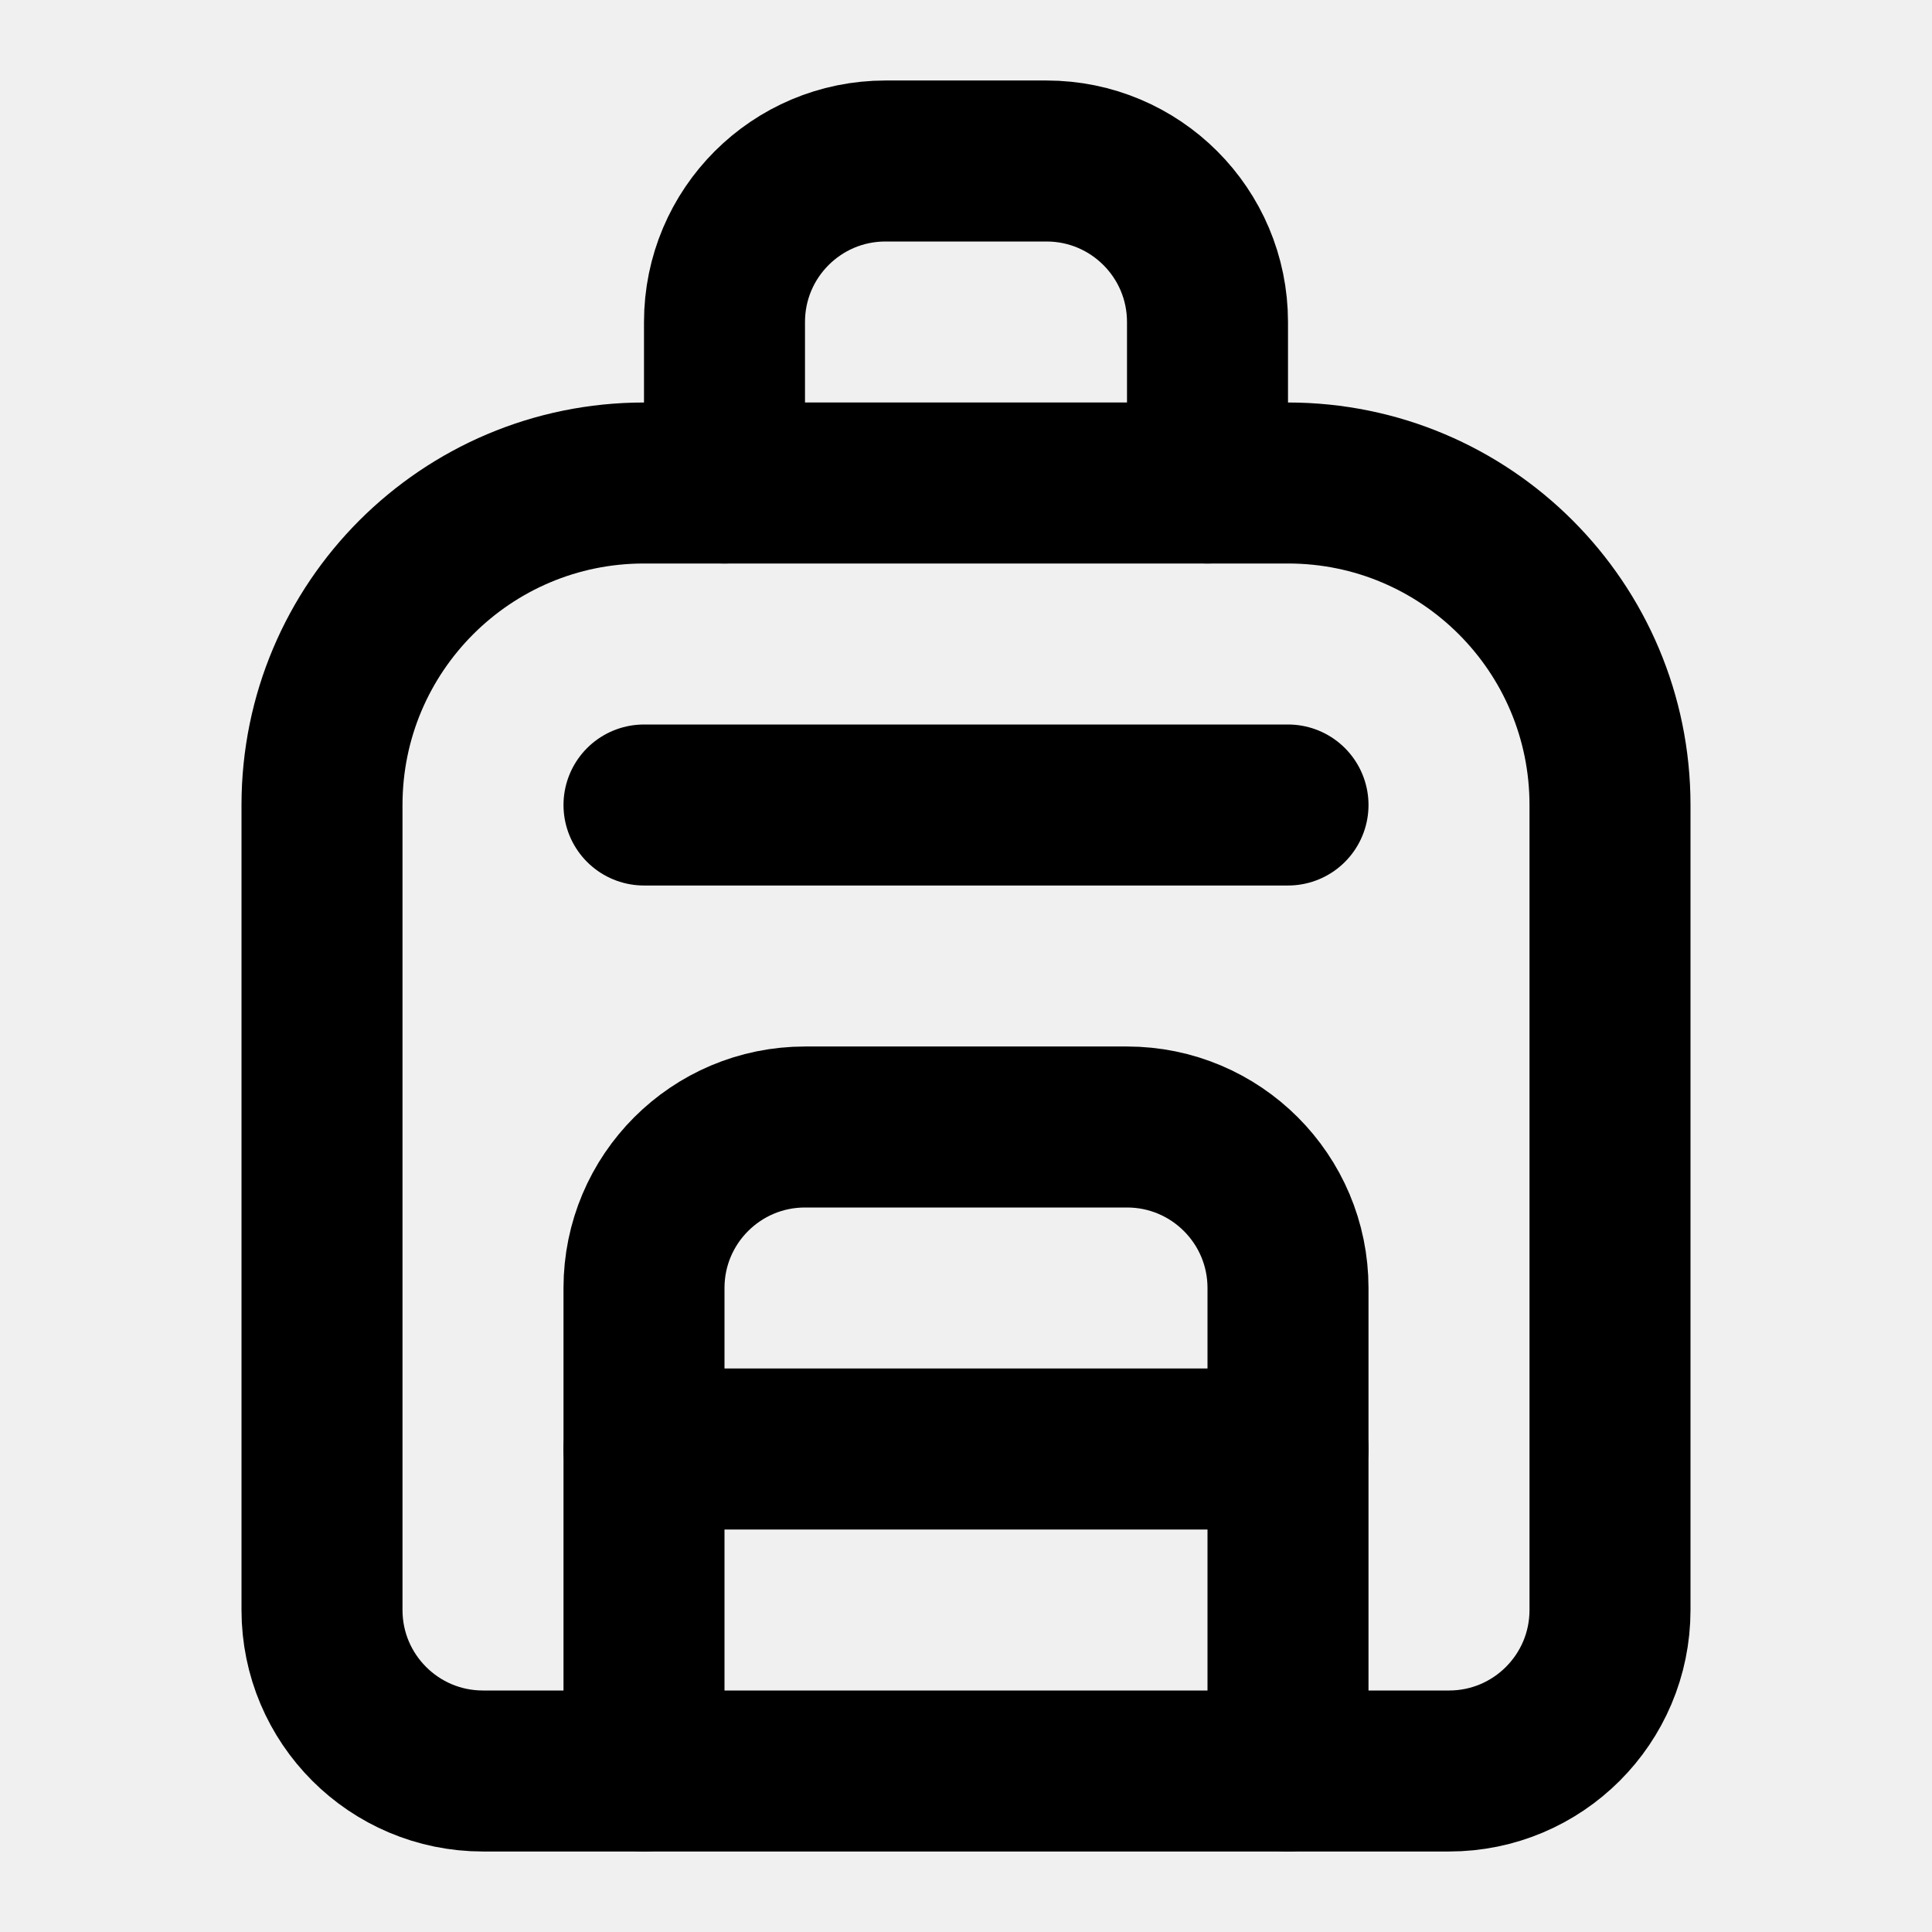
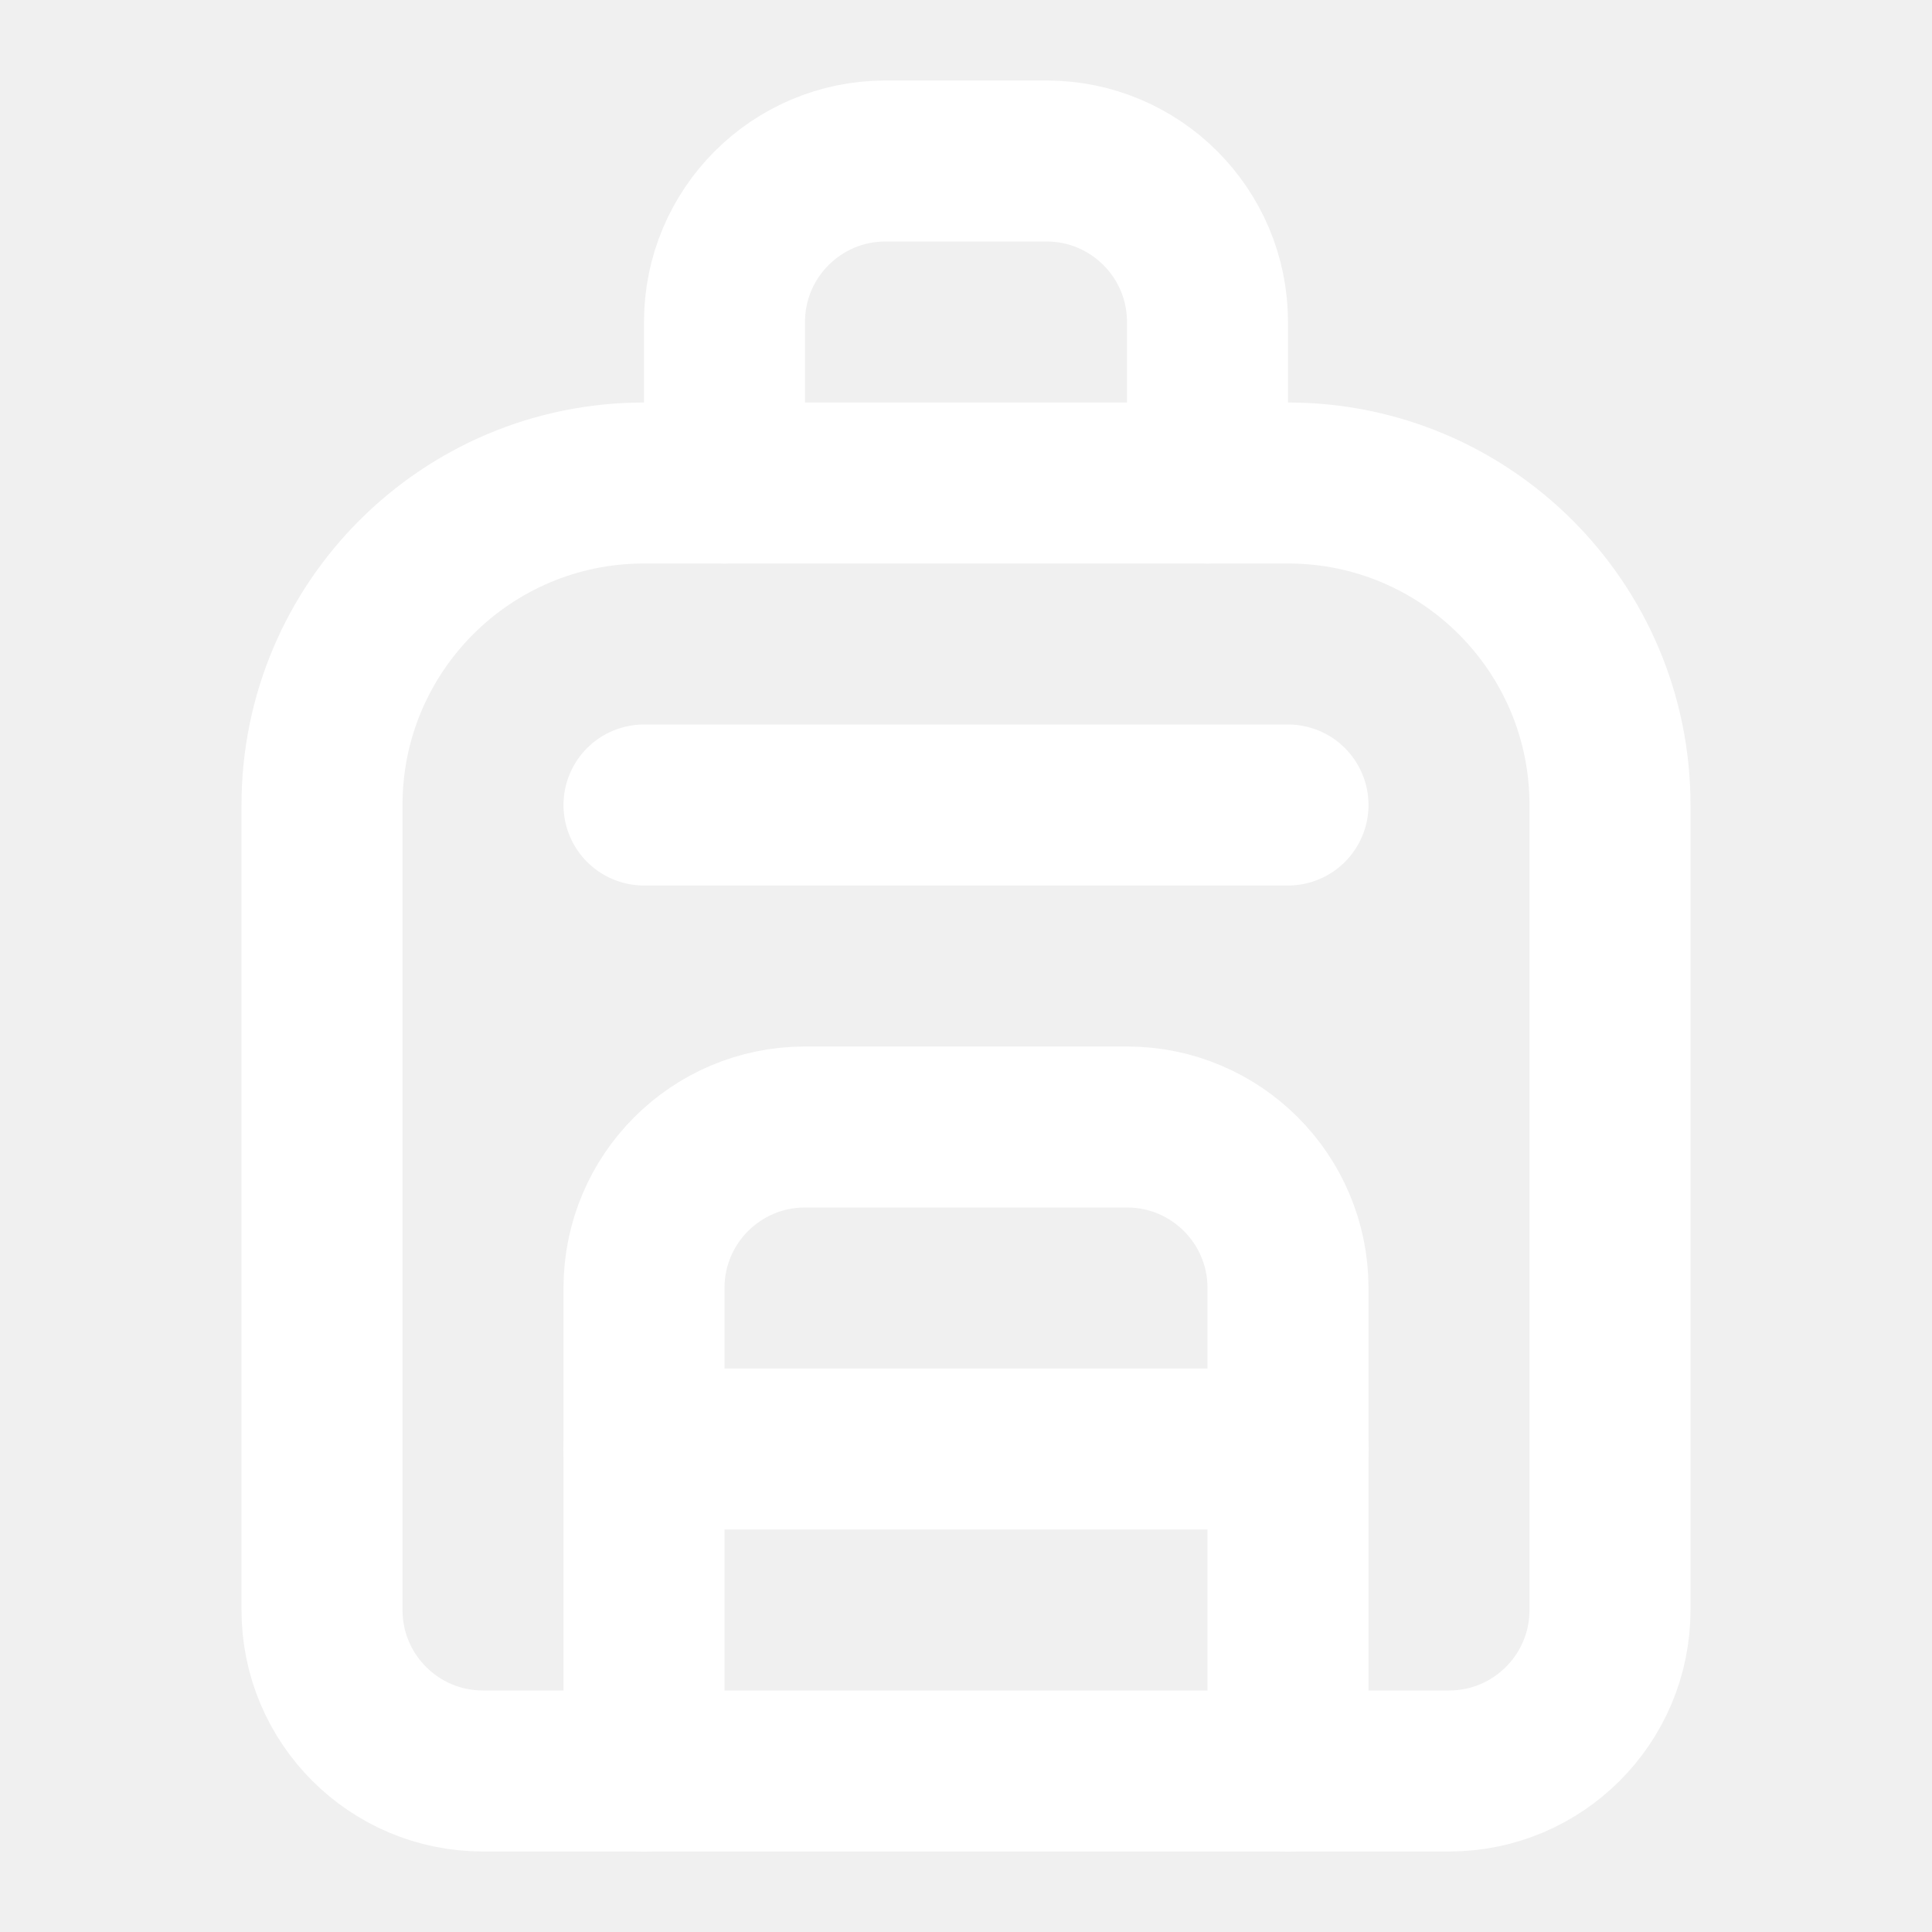
- <svg xmlns="http://www.w3.org/2000/svg" width="24" height="24" viewBox="0 0 24 24" fill="none" stroke="currentColor" stroke-width="2" stroke-linecap="round" stroke-linejoin="round">
-   <path d="M4 10a4 4 0 0 1 4-4h8a4 4 0 0 1 4 4v10a2 2 0 0 1-2 2H6a2 2 0 0 1-2-2zm4 0h8m-8 8h8" />
-   <path d="M8 22v-6a2 2 0 0 1 2-2h4a2 2 0 0 1 2 2v6M9 6V4a2 2 0 0 1 2-2h2a2 2 0 0 1 2 2v2" />
+ <svg xmlns="http://www.w3.org/2000/svg" width="24" height="24" viewBox="0 0 24 24">
+   <g fill="none" stroke="white" stroke-linecap="round" stroke-linejoin="round" stroke-width="2">
+     <path fill="none" d="M4 10a4 4 0 0 1 4-4h8a4 4 0 0 1 4 4v10a2 2 0 0 1-2 2H6a2 2 0 0 1-2-2zm4 0h8m-8 8h8" />
+     <path fill="none" d="M8 22v-6a2 2 0 0 1 2-2h4a2 2 0 0 1 2 2v6M9 6V4a2 2 0 0 1 2-2h2a2 2 0 0 1 2 2v2" />
+   </g>
</svg>
